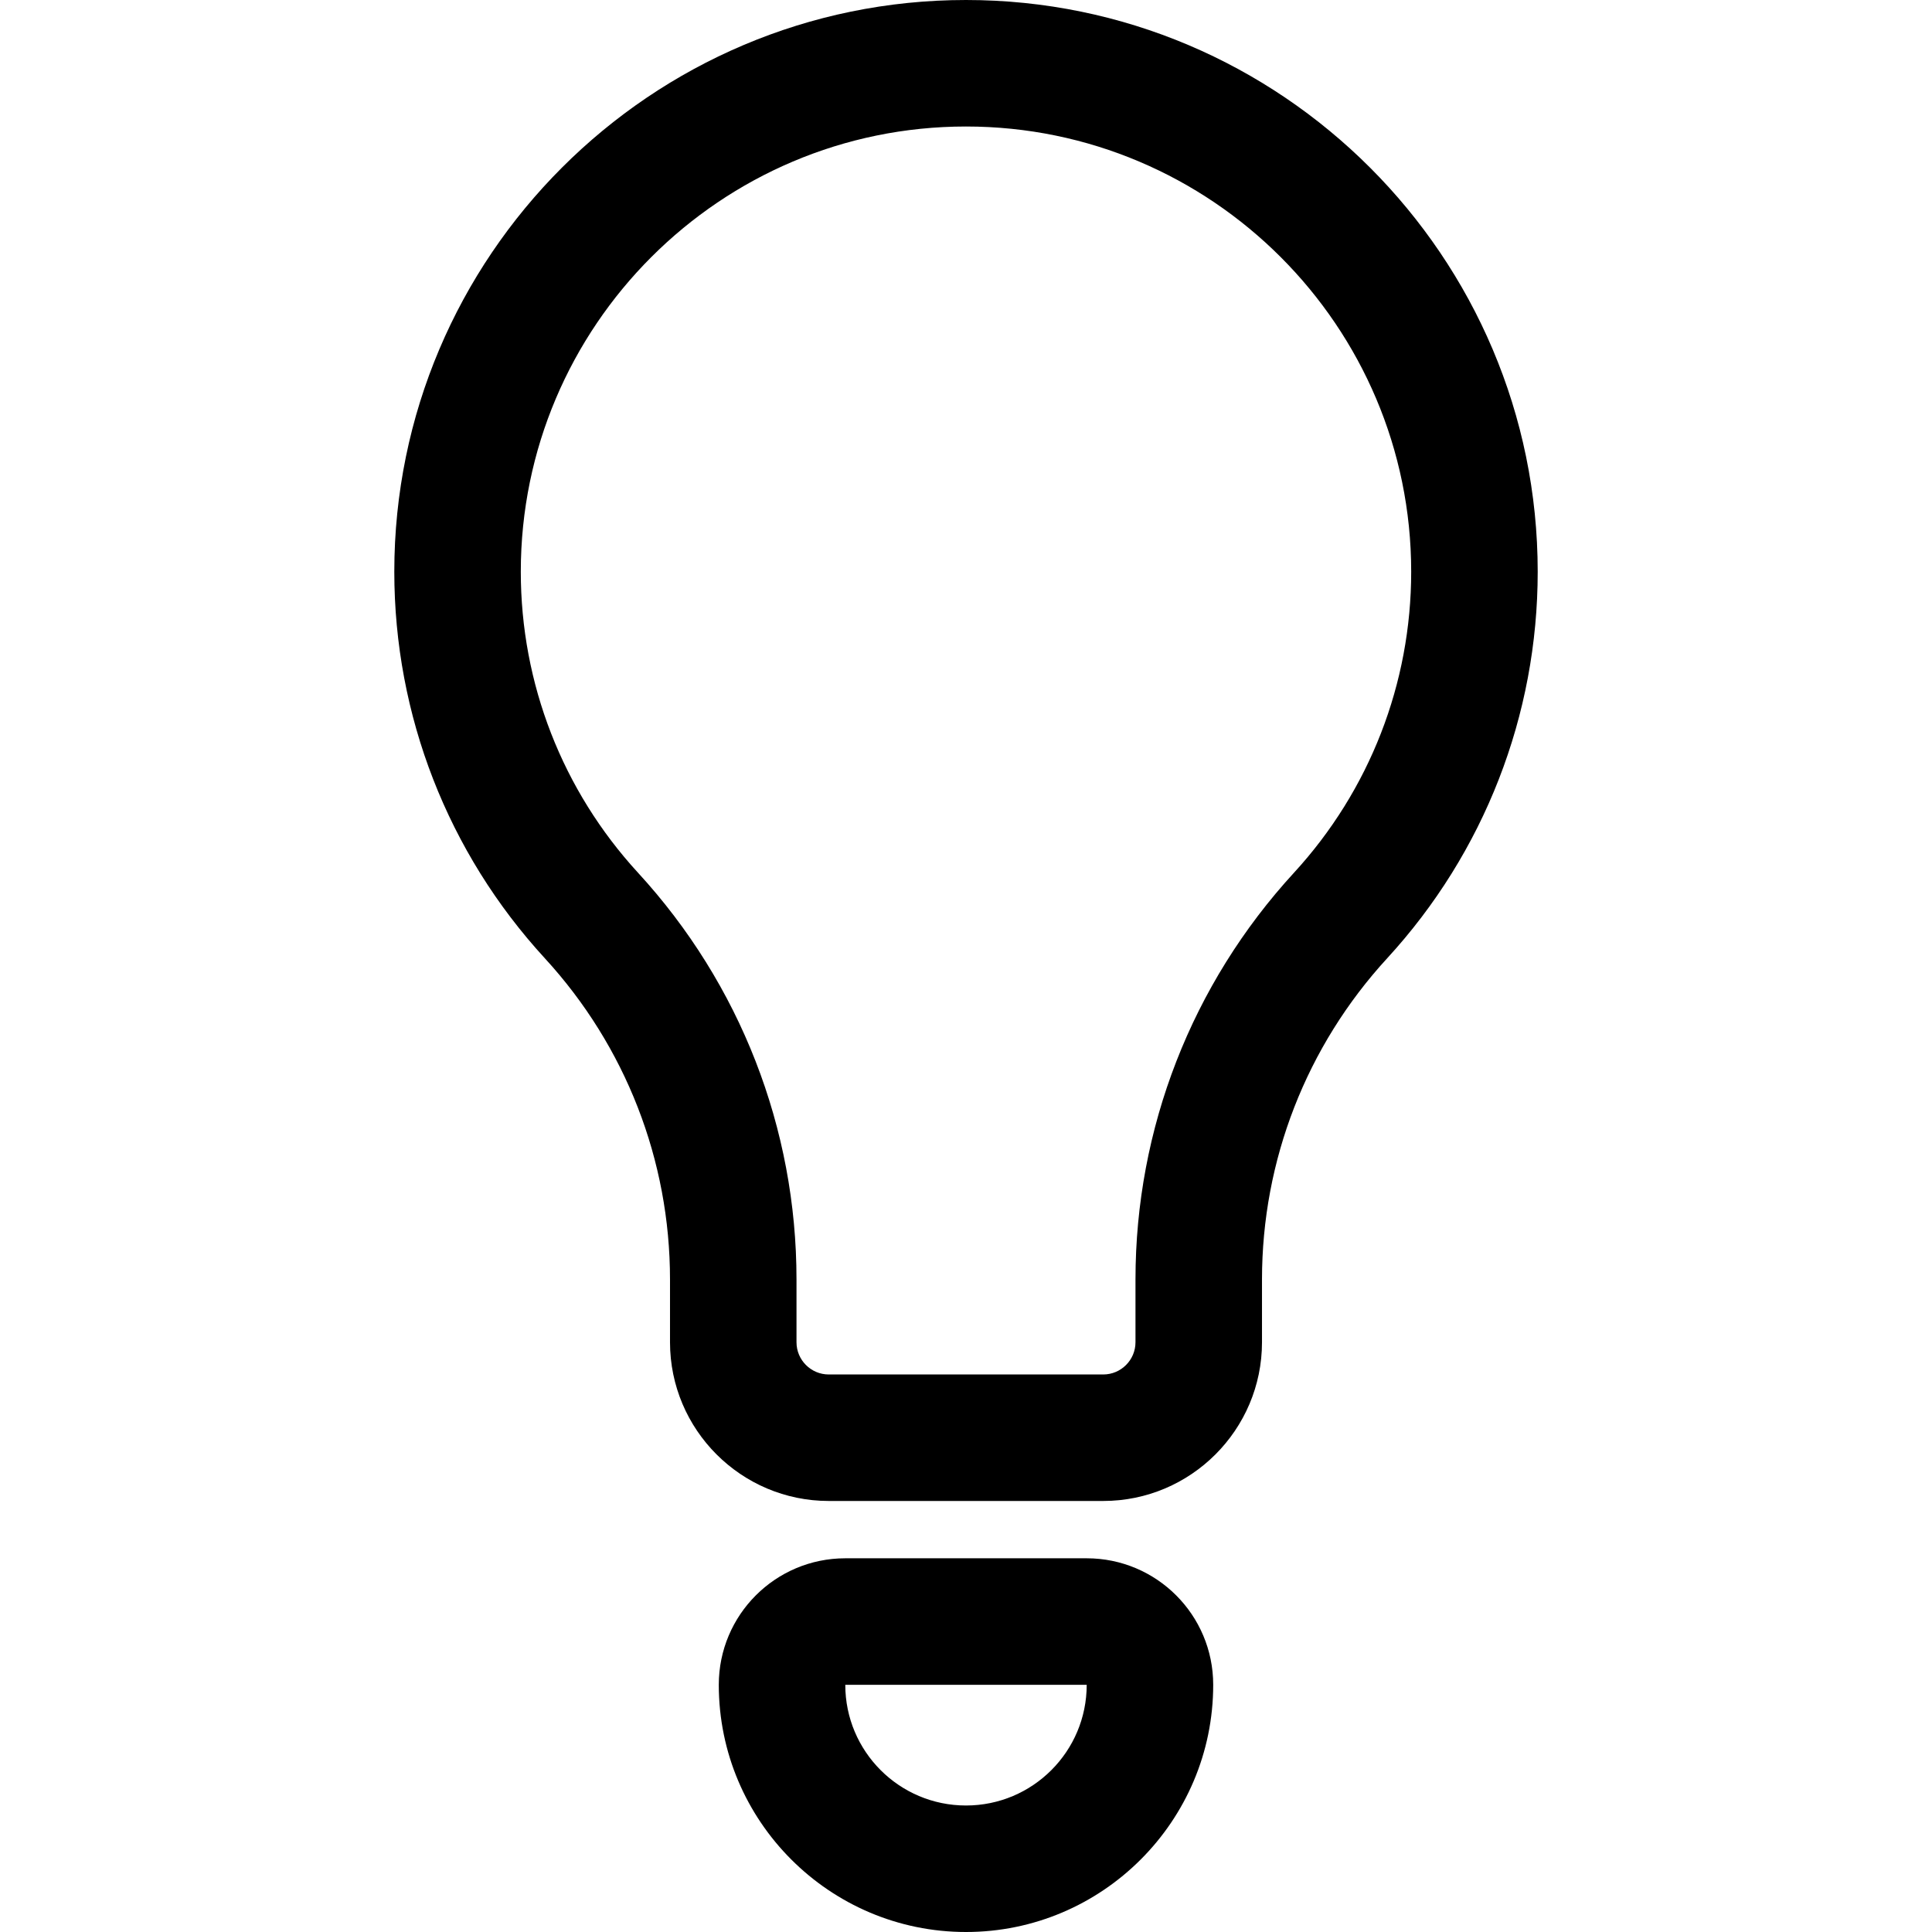
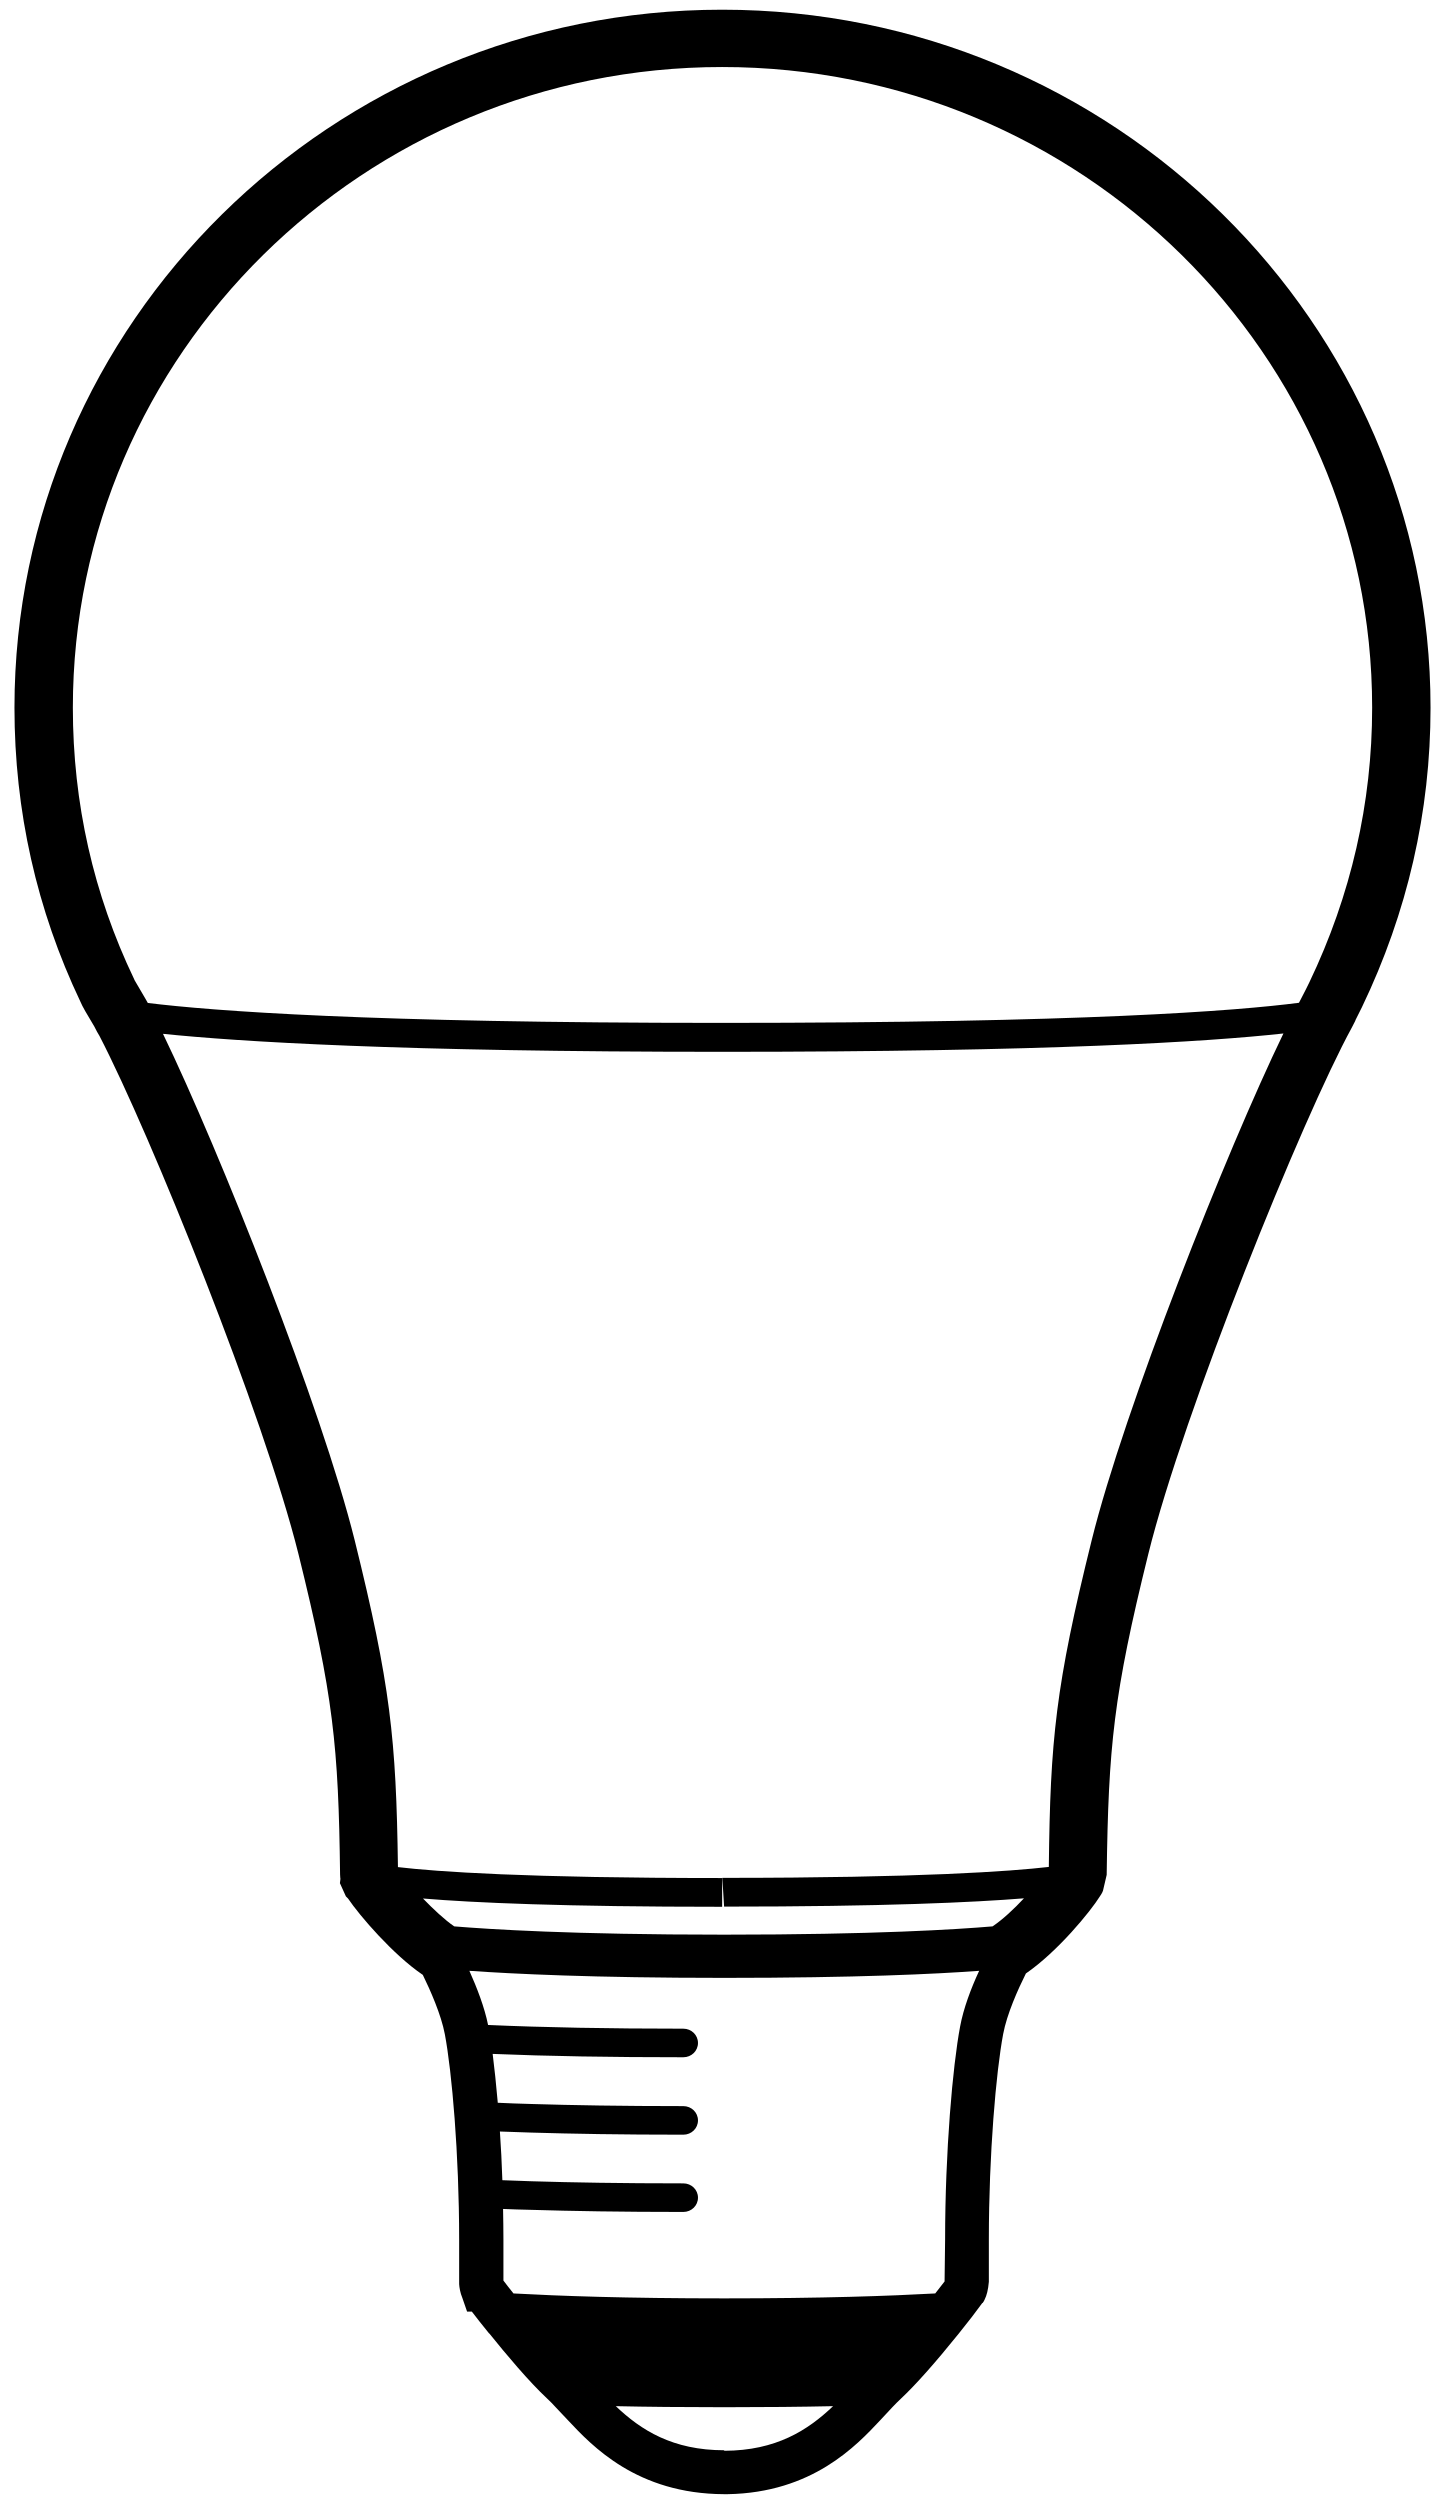
- <svg xmlns="http://www.w3.org/2000/svg" version="1.1" id="Layer_1" x="0px" y="0px" viewBox="0 0 512 512" style="enable-background:new 0 0 512 512;" xml:space="preserve">
-   <g>
-     <g>
-       <path d="M255.999,0c-83.54,0-151.505,67.965-151.505,151.506c0,38.053,14.167,74.436,39.892,102.447    c21.392,23.294,33.173,53.526,33.173,85.127v16.624c0,23.197,18.872,42.069,42.069,42.069h72.747    c23.195,0,42.067-18.872,42.067-42.069v-16.624c0-31.601,11.782-61.833,33.175-85.127c25.724-28.01,39.891-64.393,39.891-102.447    C407.504,67.965,339.539,0,255.999,0z M342.922,231.278c-27.089,29.497-42.007,67.782-42.007,107.803v16.624    c0,4.711-3.833,8.544-8.543,8.544h-72.747c-4.711,0-8.544-3.833-8.544-8.544v-16.624c0-40.021-14.918-78.307-42.006-107.803    c-20.029-21.809-31.058-50.139-31.058-79.771c0.001-65.056,52.927-117.982,117.982-117.982S373.98,86.45,373.98,151.506    C373.98,181.14,362.95,209.469,342.922,231.278z" />
-     </g>
-   </g>
-   <g>
-     <g>
-       <path d="M287.988,412.963H224.01c-18.515,0-33.524,15.009-33.524,33.524c0,36.124,29.389,65.513,65.513,65.513    c36.125,0,65.513-29.389,65.513-65.513C321.512,427.971,306.503,412.963,287.988,412.963z M255.999,478.476    c-17.667,0-31.989-14.322-31.989-31.989h63.978C287.988,464.153,273.666,478.476,255.999,478.476z" />
-     </g>
-   </g>
-   <g>
- </g>
-   <g>
- </g>
-   <g>
- </g>
-   <g>
- </g>
-   <g>
- </g>
-   <g>
- </g>
-   <g>
- </g>
-   <g>
- </g>
-   <g>
- </g>
-   <g>
- </g>
-   <g>
- </g>
-   <g>
- </g>
-   <g>
- </g>
-   <g>
- </g>
-   <g>
- </g>
+ <svg xmlns="http://www.w3.org/2000/svg" version="1.1" id="Layer_1" x="0px" y="0px" viewBox="0 0 819.2 1417.3" style="enable-background:new 0 0 819.2 1417.3;" xml:space="preserve">
+   <path d="M409.4,5.5C188.2,5.5,8.2,183,8.2,401.2c0,58.5,12.6,114.6,37.4,166.7c1.1,2.7,3.4,6.6,7.9,14.1c1.1,2.2,2,3.9,2.9,5.3  c29,55.9,93.2,215.1,112.8,293.7c19.8,80,22.7,109,23.6,181.7c0,1.3,0.2,2.4,0.2,2.5l-0.3,2.4l3.4,7.5l1.2,1.2  c6.6,9.8,25.7,32,42.4,43.3c4.2,8.6,10.4,22.5,12.5,33.7c4,21.2,8.1,68,8.1,116.3l0,25.3c0.1,1.8,0.6,5,1.8,7.8l2.7,7.8h2.7  c2.5,3.3,5.9,7.6,9.8,12.4l0.1,0c0,0,0.1,0.1,0.1,0.1l0,0c9.3,11.6,22.5,27.3,32.7,36.8c1.6,1.5,3.3,3.2,5,5.1l6.8,7.2l0,0l0,0l0,0  c13.7,14.6,39.1,41.7,88.5,41.9l2,0c48-0.8,73-27.5,86.5-41.9l-9.1-8.3l0,0l9.1,8.3l6.8-7.3c1.7-1.8,3.4-3.5,5-5  c8.1-7.6,19.1-19.9,32.7-36.8l-9.7-7.6l0,0l9.7,7.6c5.5-6.8,10-12.7,13.4-17.4l0.1,0.1c0.5-0.6,0.9-1.3,1.2-2c0,0,0,0,0,0  c0,0,0,0,0,0c1.2-2.4,2-5.5,2.4-10.1v-24.1c0-48.3,4.1-95,8.1-116.3c2.1-11.3,8.4-25.4,12.9-34.4c18-12.4,36.6-35.1,42-43.8  c1.2-1.7,1.7-3,1.7-3.1l2.1-9c1-72.9,3.8-101.9,23.6-181.9c19.9-80.5,87.4-247.3,115.4-298.5l2-3.9v-0.2c1.7-3.4,3.7-7.3,3.7-7.4  c25.8-53.7,38.9-110.8,38.9-169.7C811,183,630.8,5.5,409.4,5.5z M544.3,1148.9c-4.2,22.3-8.5,71-8.5,120.8l-0.3,23.7  c-1.4,1.8-3.2,4.1-5.3,6.8c-25.4,1.4-64.1,2.8-119.6,2.8c-55.4,0-94.1-1.4-119.5-2.8c-2.3-2.9-4.3-5.4-5.7-7.3v-23.2  c0-5.8-0.1-11.6-0.2-17.4c4.9,0.2,10.2,0.4,15.8,0.5c23,0.7,51.5,1.2,86.4,1.2c4.6,0,8.3-3.6,8.3-8.1c0-4.5-3.7-8.1-8.3-8.1  c-34.7,0-63-0.5-86-1.2c-5.9-0.2-11.5-0.4-16.6-0.6c-0.3-9.6-0.8-18.8-1.4-27.6c5.5,0.2,11.3,0.4,17.6,0.6c23,0.7,51.5,1.2,86.4,1.2  c4.6,0,8.3-3.6,8.3-8.1c0-4.5-3.7-8.1-8.3-8.1c-34.7,0-63-0.5-86-1.2c-6.9-0.2-13.3-0.4-19.2-0.7c-0.9-10.4-1.9-19.7-2.9-27.7  c31,1.3,67.3,1.9,108.1,1.9c4.6,0,8.3-3.6,8.3-8.1c0-4.5-3.7-8.1-8.3-8.1c-42,0-79.2-0.7-110.7-2.1c-2-10-6.3-21.1-10.6-30.7  c24.3,1.7,69.8,4,144.5,4c74.6,0,120.2-2.2,144.5-4C550.5,1127.2,546.2,1138.6,544.3,1148.9z M410.6,1389.4v-0.3  c-29.3,0-47.2-11.4-61.5-25c17.7,0.4,38.1,0.6,61.5,0.6c23.5,0,43.9-0.2,61.7-0.6C457.9,1377.8,440,1389.3,410.6,1389.4z   M618.9,873.2c-20.5,82.7-23.5,113-24.3,185.2c-21.8,2.5-72.6,6.2-184.1,6.2h-1l1,16.3c90.3,0,141.5-2.4,170-4.7  c-5.6,6-12,12-17.8,15.9c-19.9,1.7-67,4.7-152.2,4.7c-86.3,0-133.5-3.1-153-4.7c-5.4-3.7-11.9-9.8-17.7-15.8  c28.6,2.4,79.7,4.7,169.6,4.7v-16.3c-111,0-161.8-3.6-183.8-6.2c-1-72.9-4.3-103.5-24.5-185.2c-18.6-74.9-76.7-221-108.7-287.2  c42.7,4.4,133.3,10.2,317.2,10.2c185.1,0,275.1-5.7,318-10.4C695.4,652.4,637.3,798.8,618.9,873.2z M742.3,556.9  c0,0-3.6,7.4-4.8,9.5l-1.1,2.1c-35.4,4.6-122.8,11.4-327.6,11.4c-200,0-288.4-6.8-325-11.3l-1.3-2.3c-2.1-3.5-5-8.5-6.2-10.6L76,555  c-23-48-34.7-99.7-34.7-153.8C41.3,200.9,206.4,38,409.4,38c203.2,0,368.5,162.9,368.5,363.2C777.9,455.2,765.9,507.6,742.3,556.9z" />
</svg>
